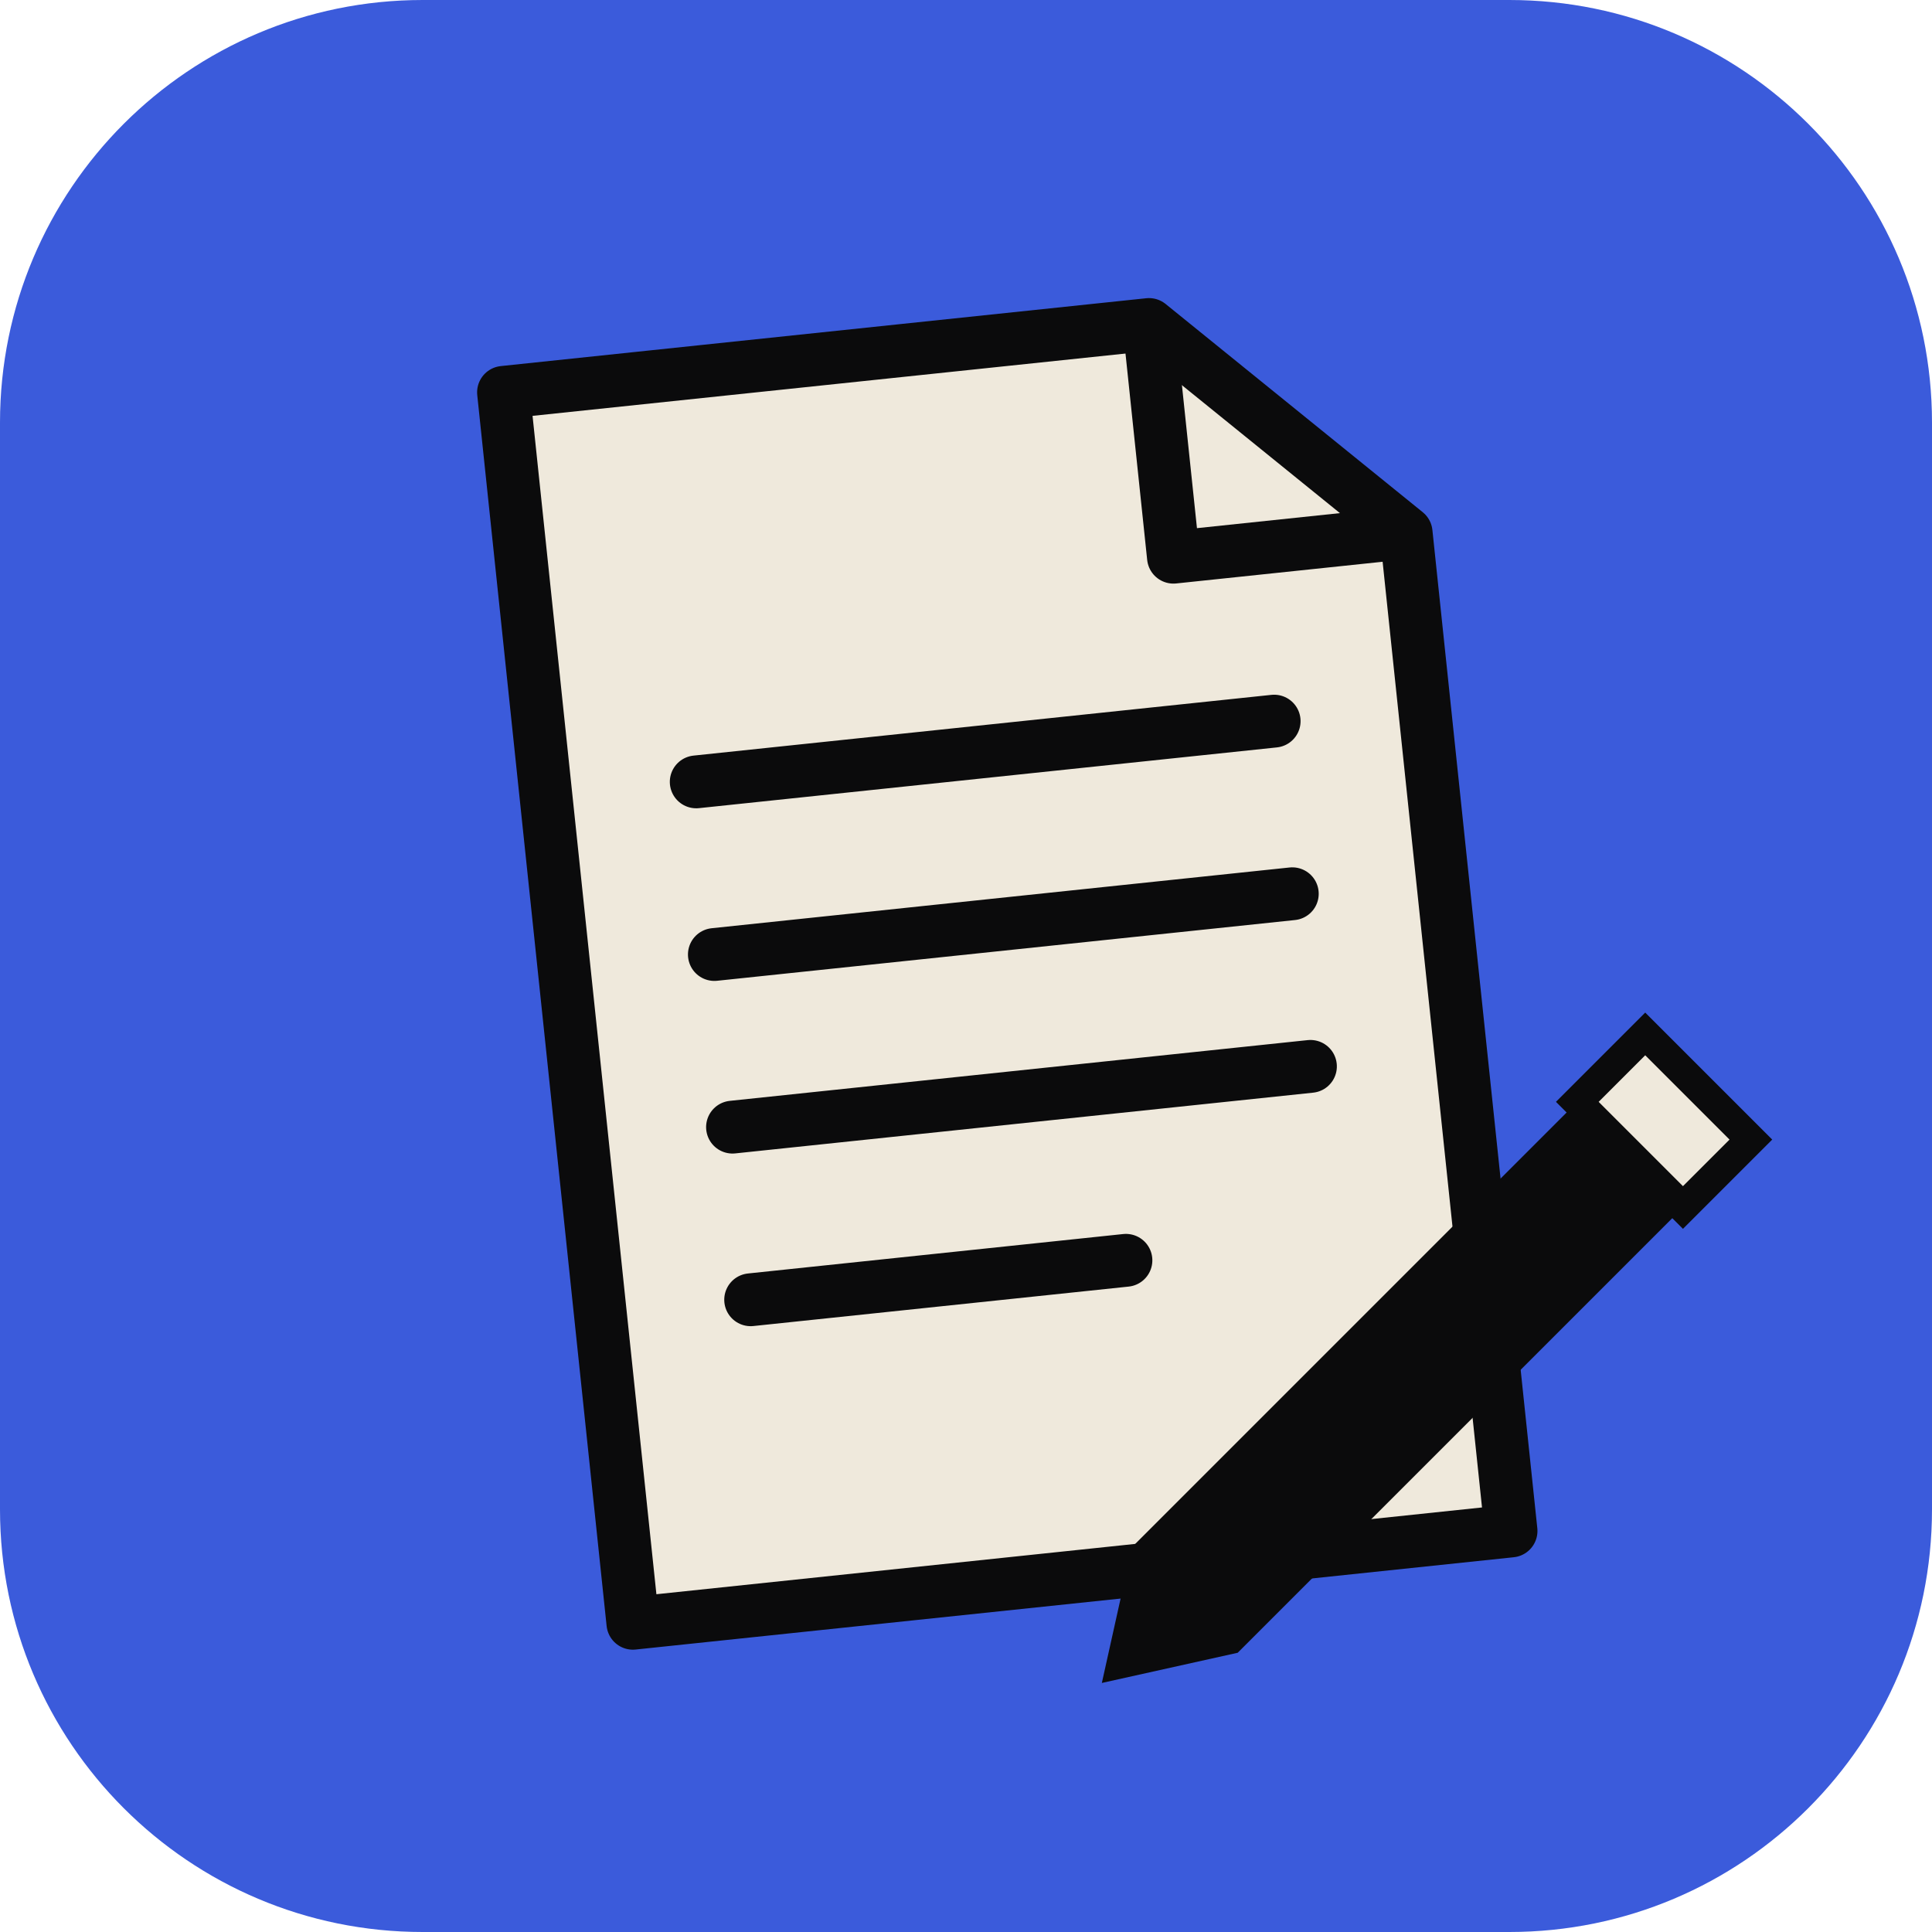
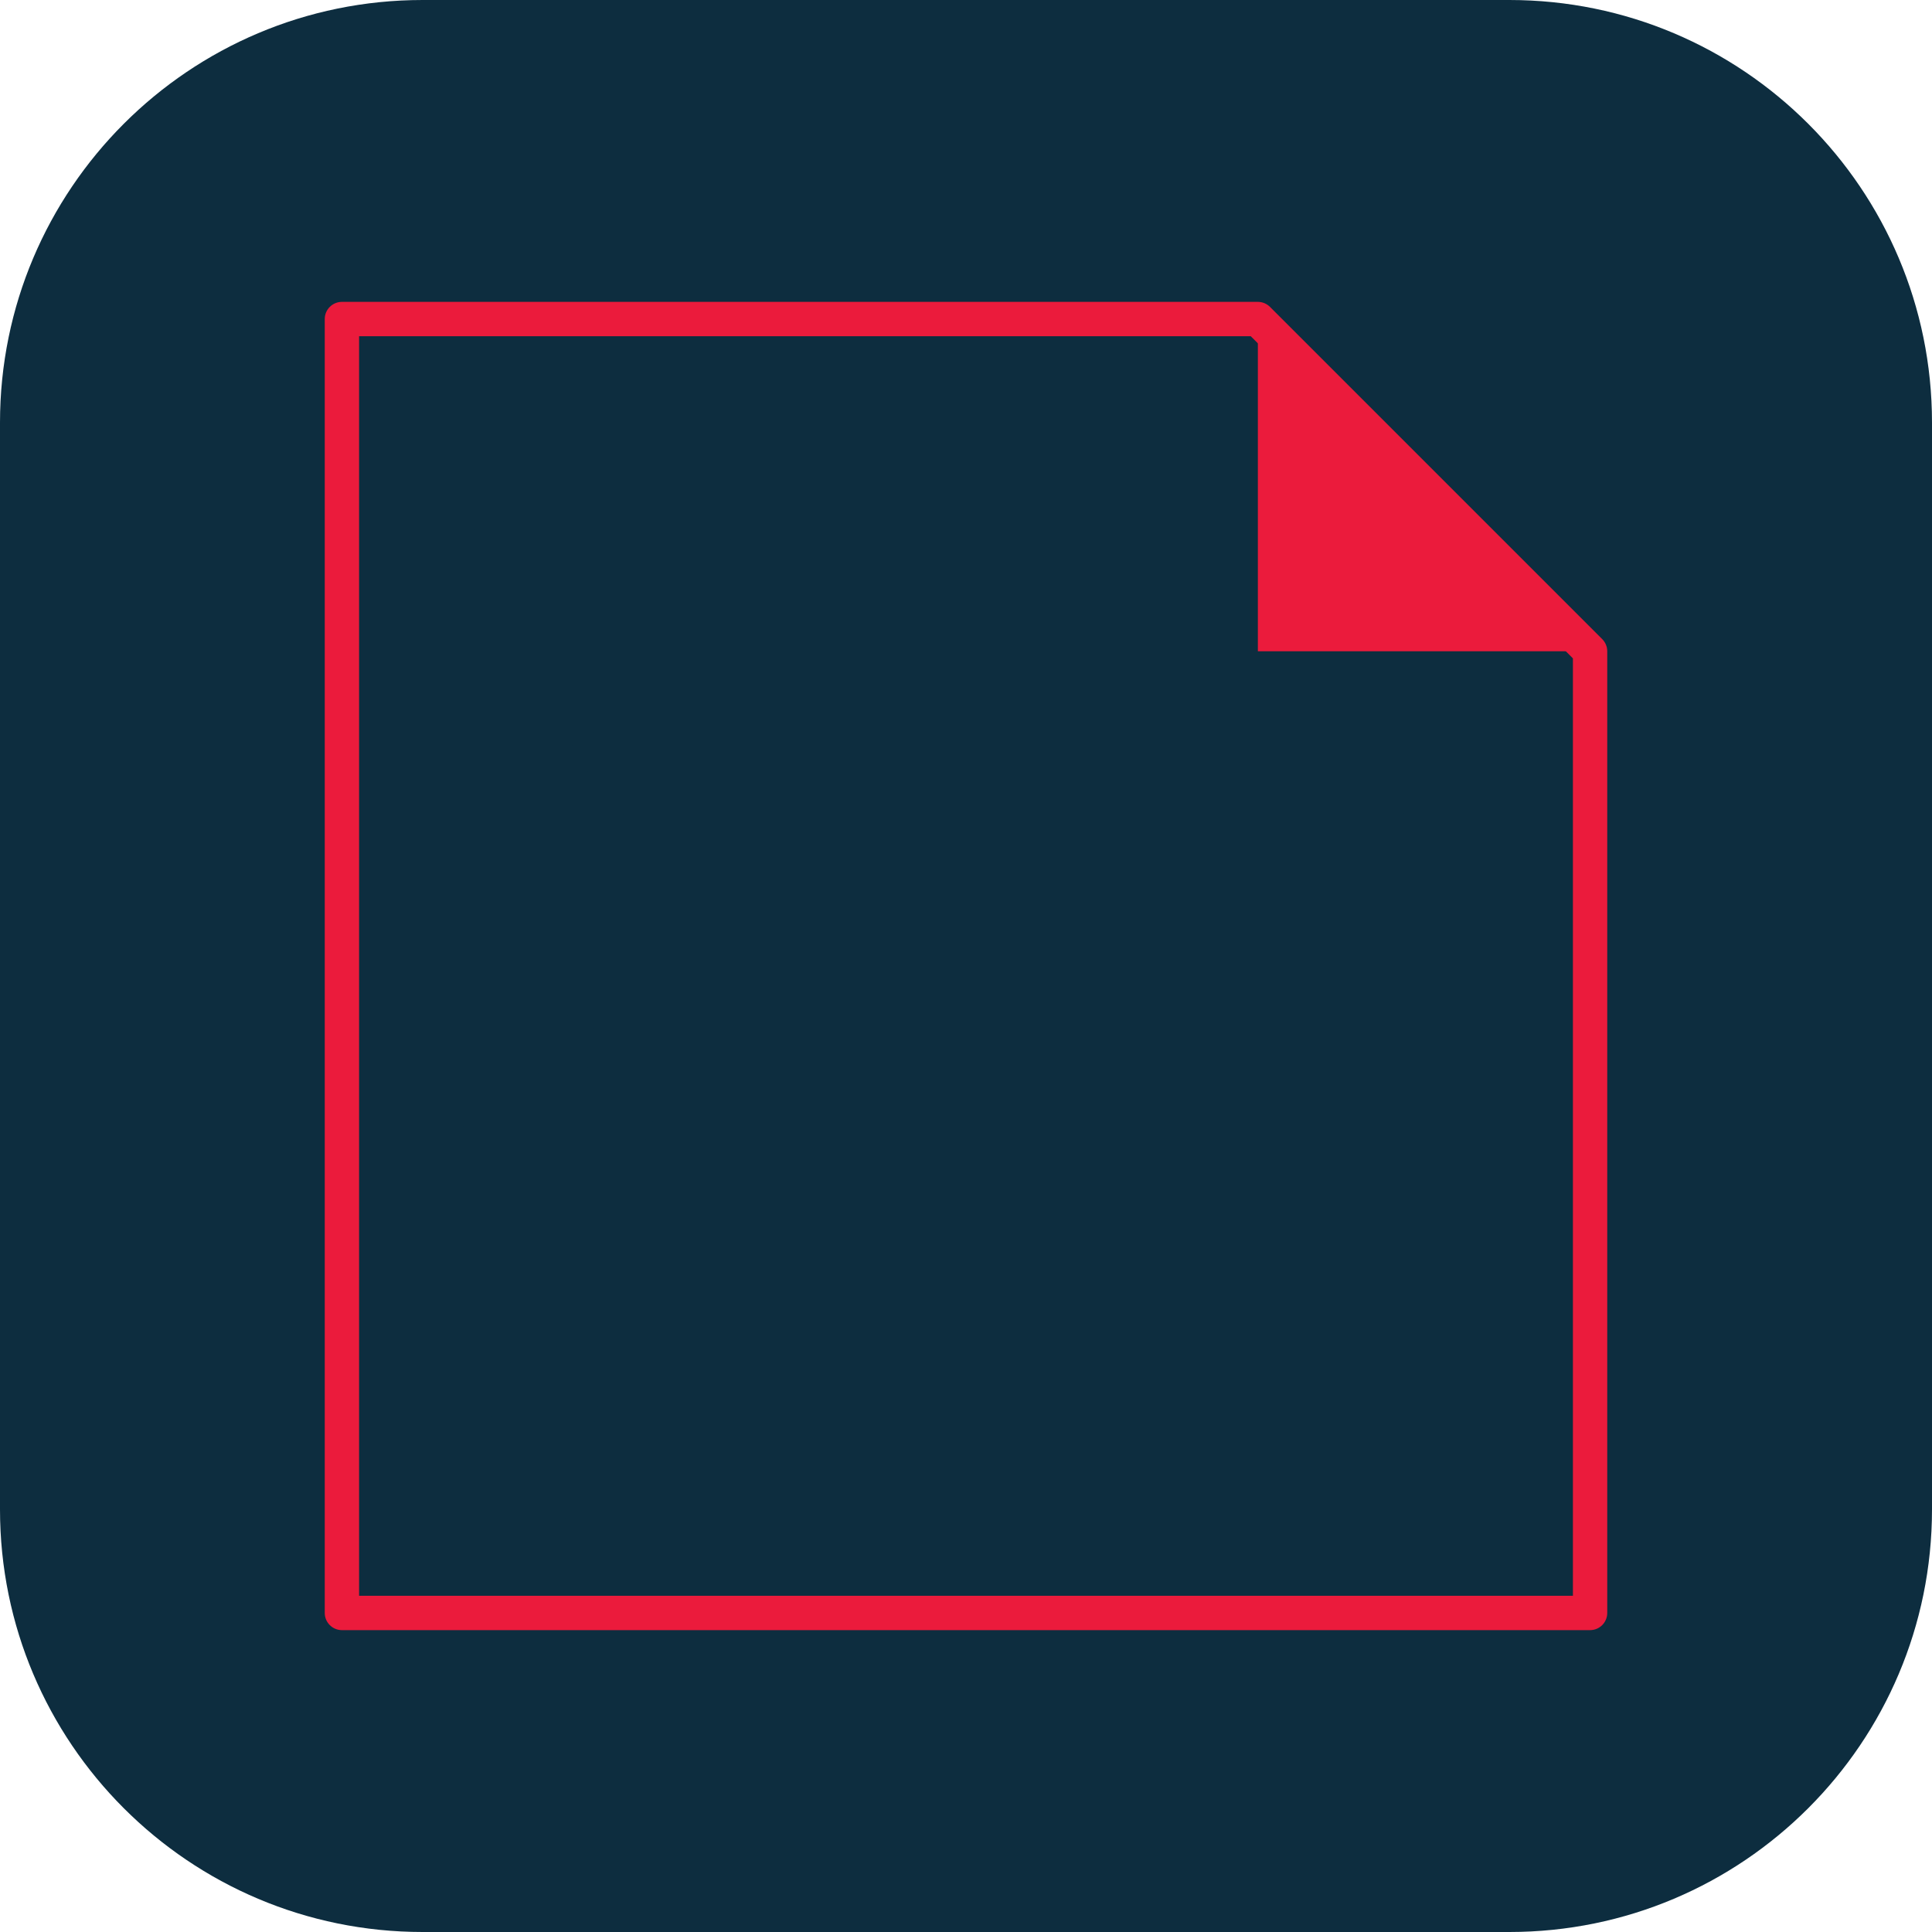
<svg xmlns="http://www.w3.org/2000/svg" viewBox="0 0 512 512">
-   <rect width="512" height="512" rx="112" fill="#3B5BDB" />
-   <g transform="rotate(-6 256 256)">
-     <path d="M150 92 H322 L384 154 V420 H150 Z" fill="#efe9dc" stroke="#0b0b0c" stroke-width="14" stroke-linejoin="round" />
-     <path d="M322 92 V154 H384" fill="none" stroke="#0b0b0c" stroke-width="14" stroke-linejoin="round" />
-     <g stroke="#0b0b0c" stroke-width="14" stroke-linecap="round">
-       <line x1="190" y1="200" x2="344" y2="200" />
-       <line x1="190" y1="246" x2="344" y2="246" />
-       <line x1="190" y1="292" x2="344" y2="292" />
-       <line x1="190" y1="338" x2="290" y2="338" />
-     </g>
+   <defs>
+     <clipPath id="t">
+       <rect width="512" height="512" rx="112" />
+     </clipPath>
+   </defs>
+   <g clip-path="url(#t)">
+     <rect width="512" height="512" fill="#0d2d3f" />
+     <svg x="80" y="80" width="352" height="352" viewBox="0 0 149.398 154.728">
+       <defs>
+         <style>
+       .cls-1{fill:#0d2d3f}
+       .cls-2{fill:#eb1b3c}
+     </style>
+       </defs>
+       <g id="Asset_17" data-name="Asset 17">
+         <g>
+           <g>
+             <g>
+               <path d="M26.92 40.701 C26.513 40.701 26.133 40.474 25.943 40.103 L21.883 32.18 L13.375 33.699 C12.91 33.781 12.443 33.557 12.217 33.141 C11.992 32.726 12.058 32.212 12.381 31.867 L18.902 24.904 C19.316 24.461 20.011 24.438 20.454 24.853 C20.897 25.268 20.919 25.962 20.505 26.405 L16.243 30.956 L22.297 29.875 C22.772 29.79 23.247 30.026 23.467 30.455 L26.311 36.006 L27.179 29.766 C27.244 29.295 27.605 28.92 28.072 28.836 L34.189 27.736 L28.604 24.894 C28.188 24.682 27.951 24.229 28.014 23.766 L28.88 17.469 L24.599 22.02 C24.264 22.376 23.734 22.468 23.299 22.245 L18.401 19.736 C17.862 19.459 17.648 18.798 17.925 18.258 C18.201 17.718 18.863 17.505 19.403 17.781 L23.565 19.914 L29.636 13.46 C29.963 13.112 30.478 13.016 30.909 13.221 C31.34 13.427 31.588 13.888 31.523 14.362 L30.297 23.291 L38.095 27.26 C38.516 27.474 38.752 27.932 38.684 28.399 C38.615 28.865 38.256 29.236 37.792 29.319 L29.245 30.857 L28.008 39.754 C27.942 40.228 27.576 40.605 27.104 40.685 C27.042 40.696 26.981 40.701 26.92 40.701 Z" class="cls-1" />
+             </g>
+           </g>
+           <g>
+             <g>
+               <path d="M26.92 74.778 C26.513 74.778 26.133 74.551 25.943 74.18 L21.883 66.257 L13.375 67.776 C12.91 67.858 12.443 67.634 12.217 67.218 C11.992 66.803 12.058 66.289 12.381 65.944 L18.902 58.981 C19.316 58.538 20.011 58.515 20.454 58.93 C20.897 59.344 20.919 60.039 20.505 60.482 L16.243 65.033 L22.297 63.952 C22.772 63.867 23.247 64.103 23.467 64.532 L26.311 70.083 L27.179 63.843 C27.244 63.372 27.605 62.997 28.072 62.913 L34.189 61.813 L28.604 58.971 C28.188 58.759 27.951 58.306 28.014 57.842 L28.88 51.546 L24.599 56.097 C24.264 56.453 23.734 56.545 23.299 56.322 L18.401 53.813 C17.862 53.536 17.648 52.875 17.925 52.335 C18.201 51.795 18.863 51.582 19.403 51.858 L23.565 53.991 L29.636 47.537 C29.963 47.189 30.478 47.092 30.909 47.298 C31.34 47.504 31.588 47.965 31.523 48.439 L30.297 57.368 L38.095 61.337 C38.516 61.551 38.752 62.009 38.684 62.476 C38.615 62.942 38.256 63.313 37.792 63.396 L29.245 64.934 L28.008 73.831 C27.942 74.305 27.576 74.682 27.104 74.762 C27.042 74.772 26.981 74.778 26.92 74.778 Z" class="cls-1" />
+             </g>
+           </g>
+           <g>
+             <g>
+               <path d="M26.92 108.855 C26.513 108.855 26.133 108.628 25.943 108.257 L21.883 100.334 L13.375 101.852 C12.91 101.935 12.443 101.711 12.217 101.295 C11.992 100.88 12.058 100.366 12.381 100.021 L18.902 93.058 C19.316 92.615 20.011 92.592 20.454 93.007 C20.897 93.421 20.919 94.116 20.505 94.559 L16.243 99.11 L22.297 98.029 C22.772 97.944 23.247 98.18 23.467 98.609 L26.311 104.16 L27.179 97.92 C27.244 97.449 27.605 97.074 28.072 96.99 L34.189 95.89 L28.604 93.048 C28.188 92.836 27.951 92.383 28.014 91.919 L28.88 85.623 L24.599 90.174 C24.264 90.53 23.734 90.622 23.299 90.399 L18.401 87.89 C17.862 87.613 17.648 86.951 17.925 86.412 C18.201 85.872 18.863 85.659 19.403 85.935 L23.565 88.068 L29.636 81.614 C29.963 81.266 30.478 81.169 30.909 81.375 C31.34 81.581 31.588 82.042 31.523 82.516 L30.297 91.445 L38.095 95.414 C38.516 95.628 38.752 96.086 38.684 96.553 C38.615 97.019 38.256 97.39 37.792 97.473 L29.245 99.011 L28.008 107.908 C27.942 108.382 27.576 108.759 27.104 108.839 C27.042 108.849 26.981 108.855 26.92 108.855 Z" class="cls-1" />
+             </g>
+           </g>
+           <g>
+             <g>
+               <path d="M26.92 142.931 C26.513 142.931 26.133 142.705 25.943 142.334 L21.883 134.411 L13.375 135.929 C12.91 136.012 12.443 135.788 12.217 135.372 C11.992 134.957 12.058 134.443 12.381 134.098 L18.902 127.135 C19.316 126.692 20.011 126.669 20.454 127.084 C20.897 127.498 20.919 128.193 20.505 128.636 L16.243 133.187 L22.297 132.106 C22.772 132.021 23.247 132.257 23.467 132.686 L26.311 138.237 L27.179 131.997 C27.244 131.526 27.605 131.151 28.072 131.067 L34.189 129.967 L28.604 127.125 C28.188 126.912 27.951 126.46 28.014 125.996 L28.88 119.7 L24.599 124.251 C24.264 124.607 23.734 124.699 23.299 124.476 L18.401 121.967 C17.862 121.69 17.648 121.028 17.925 120.489 C18.201 119.949 18.863 119.736 19.403 120.012 L23.565 122.144 L29.636 115.691 C29.963 115.343 30.478 115.246 30.909 115.452 C31.34 115.658 31.588 116.119 31.523 116.593 L30.297 125.521 L38.095 129.491 C38.516 129.705 38.752 130.163 38.684 130.63 C38.615 131.096 38.256 131.467 37.792 131.55 L29.245 133.088 L28.008 141.984 C27.942 142.459 27.576 142.836 27.104 142.916 C27.042 142.926 26.981 142.931 26.92 142.931 Z" class="cls-1" />
+             </g>
+           </g>
+           <g>
+             <path d="M147.398 154.728 L2 154.728 C0.896 154.728 0 153.832 0 152.728 L0 2 C0 0.896 0.896 0 2 0 L108.698 0 C109.228 0 109.737 0.211 110.112 0.586 L148.812 39.286 C149.187 39.661 149.398 40.17 149.398 40.7 L149.398 152.728 C149.398 153.832 148.502 154.728 147.398 154.728 Z M4 150.728 L145.398 150.728 L145.398 41.528 L107.87 4 L4 4 Z" class="cls-2" />
+           </g>
+           <g>
+             <path d="M108.698 40.701 L147.398 40.701 L108.698 2 Z" class="cls-2" />
+           </g>
+           <g>
+             <path d="M101.382 28.907 L49.143 28.907 C48.039 28.907 47.143 28.012 47.143 26.907 C47.143 25.803 48.039 24.907 49.143 24.907 L101.382 24.907 C102.487 24.907 103.382 25.803 103.382 26.907 C103.382 28.012 102.487 28.907 101.382 28.907 Z" class="cls-1" />
+           </g>
+           <g>
+             <path d="M124.238 62.984 L49.143 62.984 C48.039 62.984 47.143 62.089 47.143 60.984 C47.143 59.88 48.039 58.984 49.143 58.984 L124.238 58.984 C125.342 58.984 126.238 59.88 126.238 60.984 C126.238 62.089 125.342 62.984 124.238 62.984 Z" class="cls-1" />
+           </g>
+           <g>
+             <path d="M124.238 97.062 L49.143 97.062 C48.039 97.062 47.143 96.166 47.143 95.062 C47.143 93.957 48.039 93.062 49.143 93.062 L124.238 93.062 C125.342 93.062 126.238 93.957 126.238 95.062 C126.238 96.166 125.342 97.062 124.238 97.062 Z" class="cls-1" />
+           </g>
+           <g>
+             <path d="M124.238 131.139 L49.143 131.139 C48.039 131.139 47.143 130.243 47.143 129.139 C47.143 128.034 48.039 127.139 49.143 127.139 L124.238 127.139 C125.342 127.139 126.238 128.034 126.238 129.139 C126.238 130.243 125.342 131.139 124.238 131.139 Z" class="cls-1" />
+           </g>
+         </g>
+       </g>
+     </svg>
  </g>
-   <path d="M300 410 L418 292 L446 320 L328 438 L292 446 Z" fill="#0b0b0c" />
-   <path d="M418 292 L436 274 L464 302 L446 320 Z" fill="#efe9dc" stroke="#0b0b0c" stroke-width="8" />
</svg>
